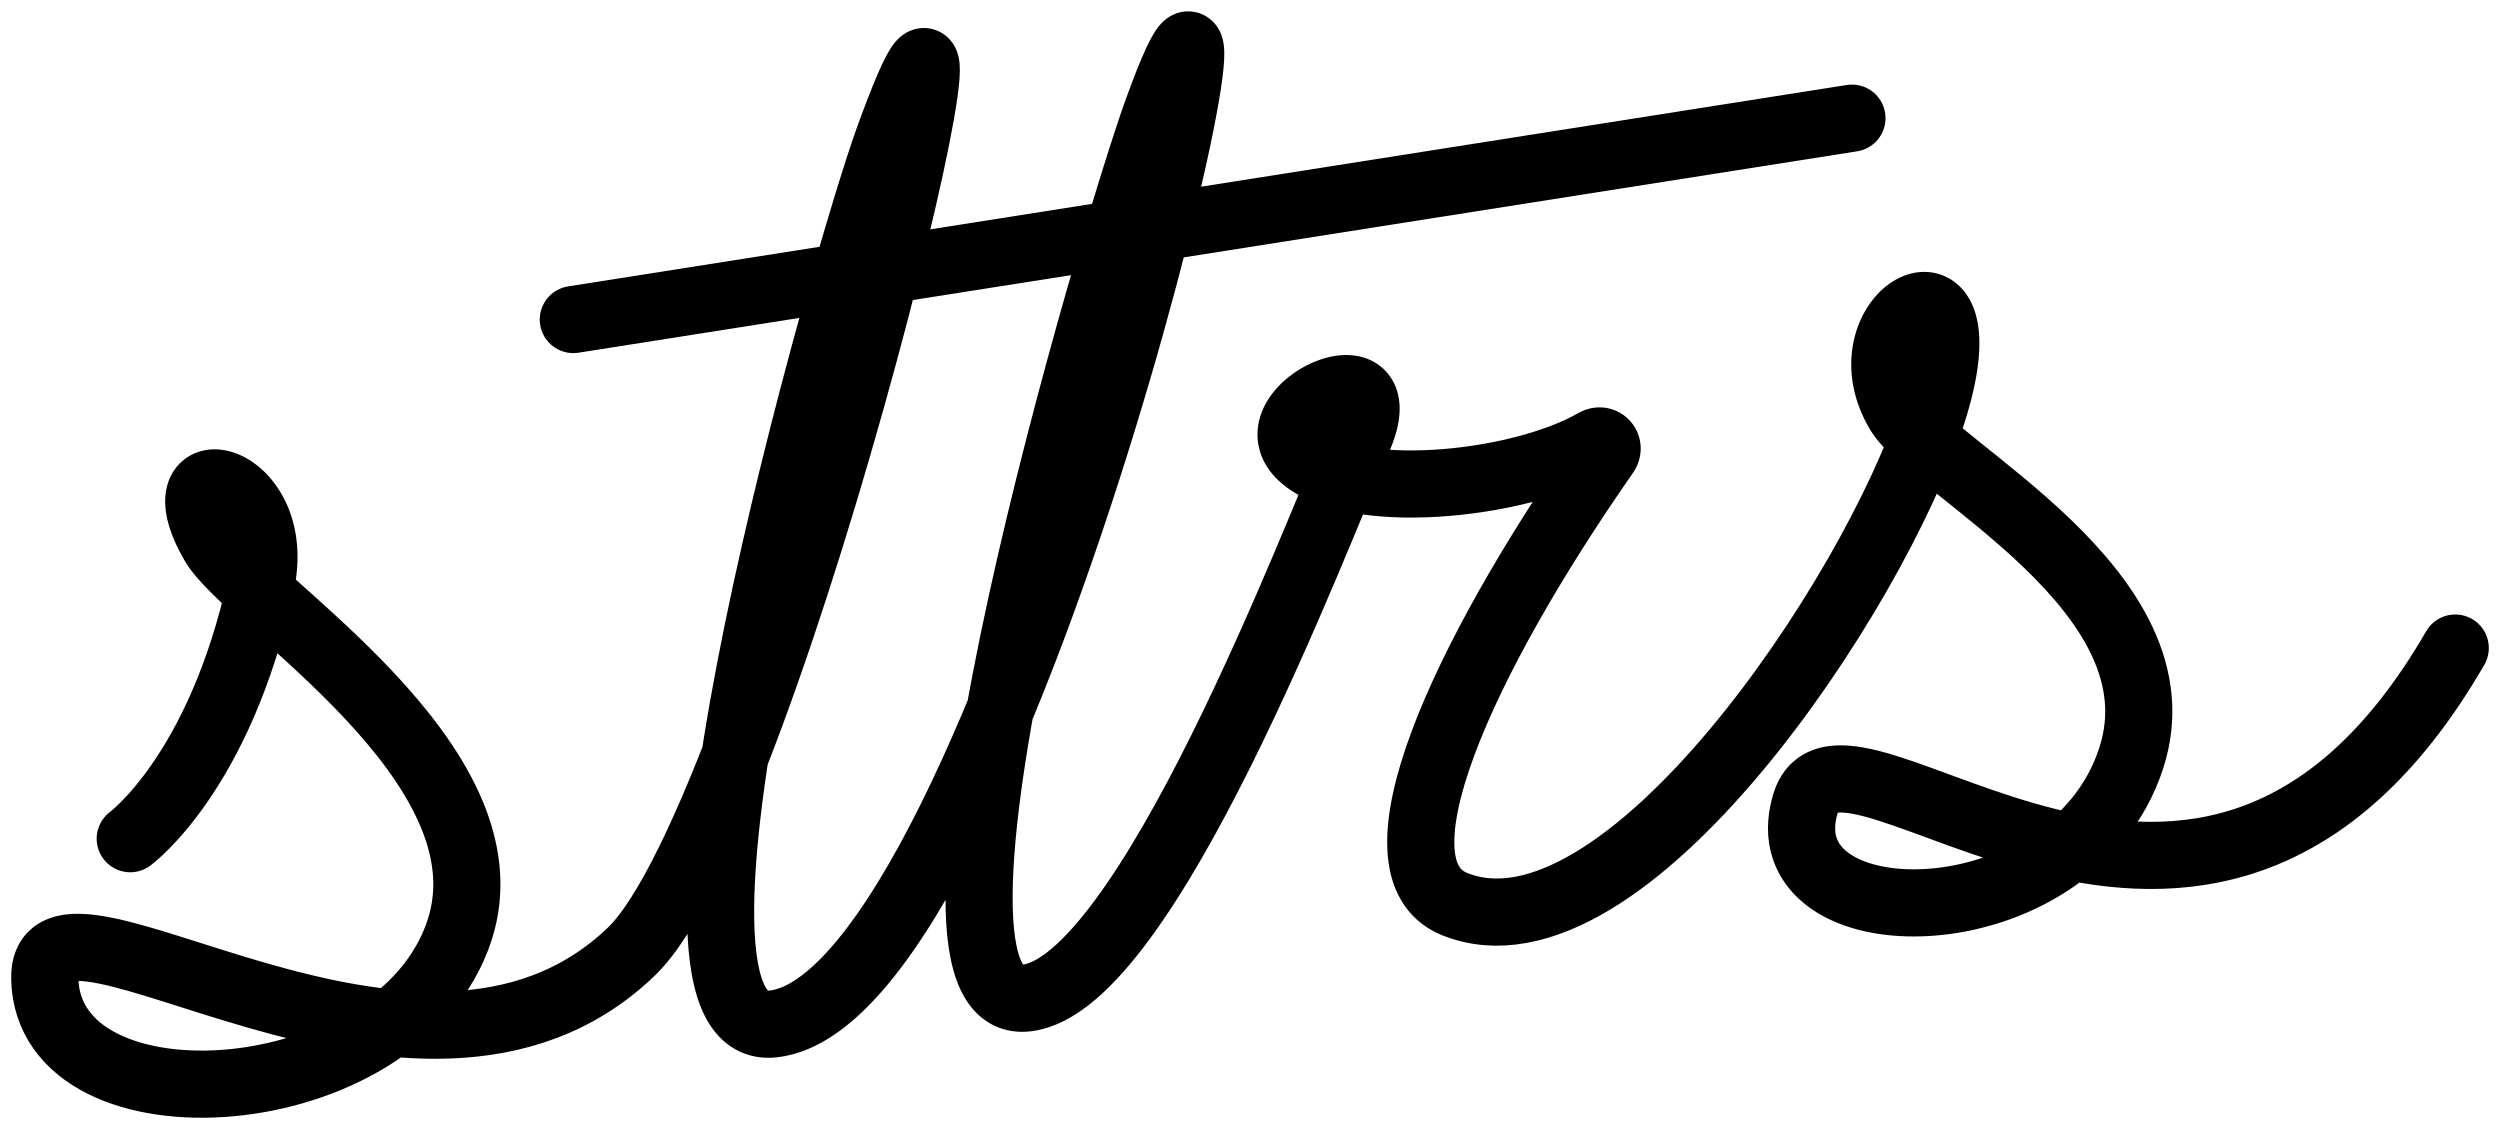
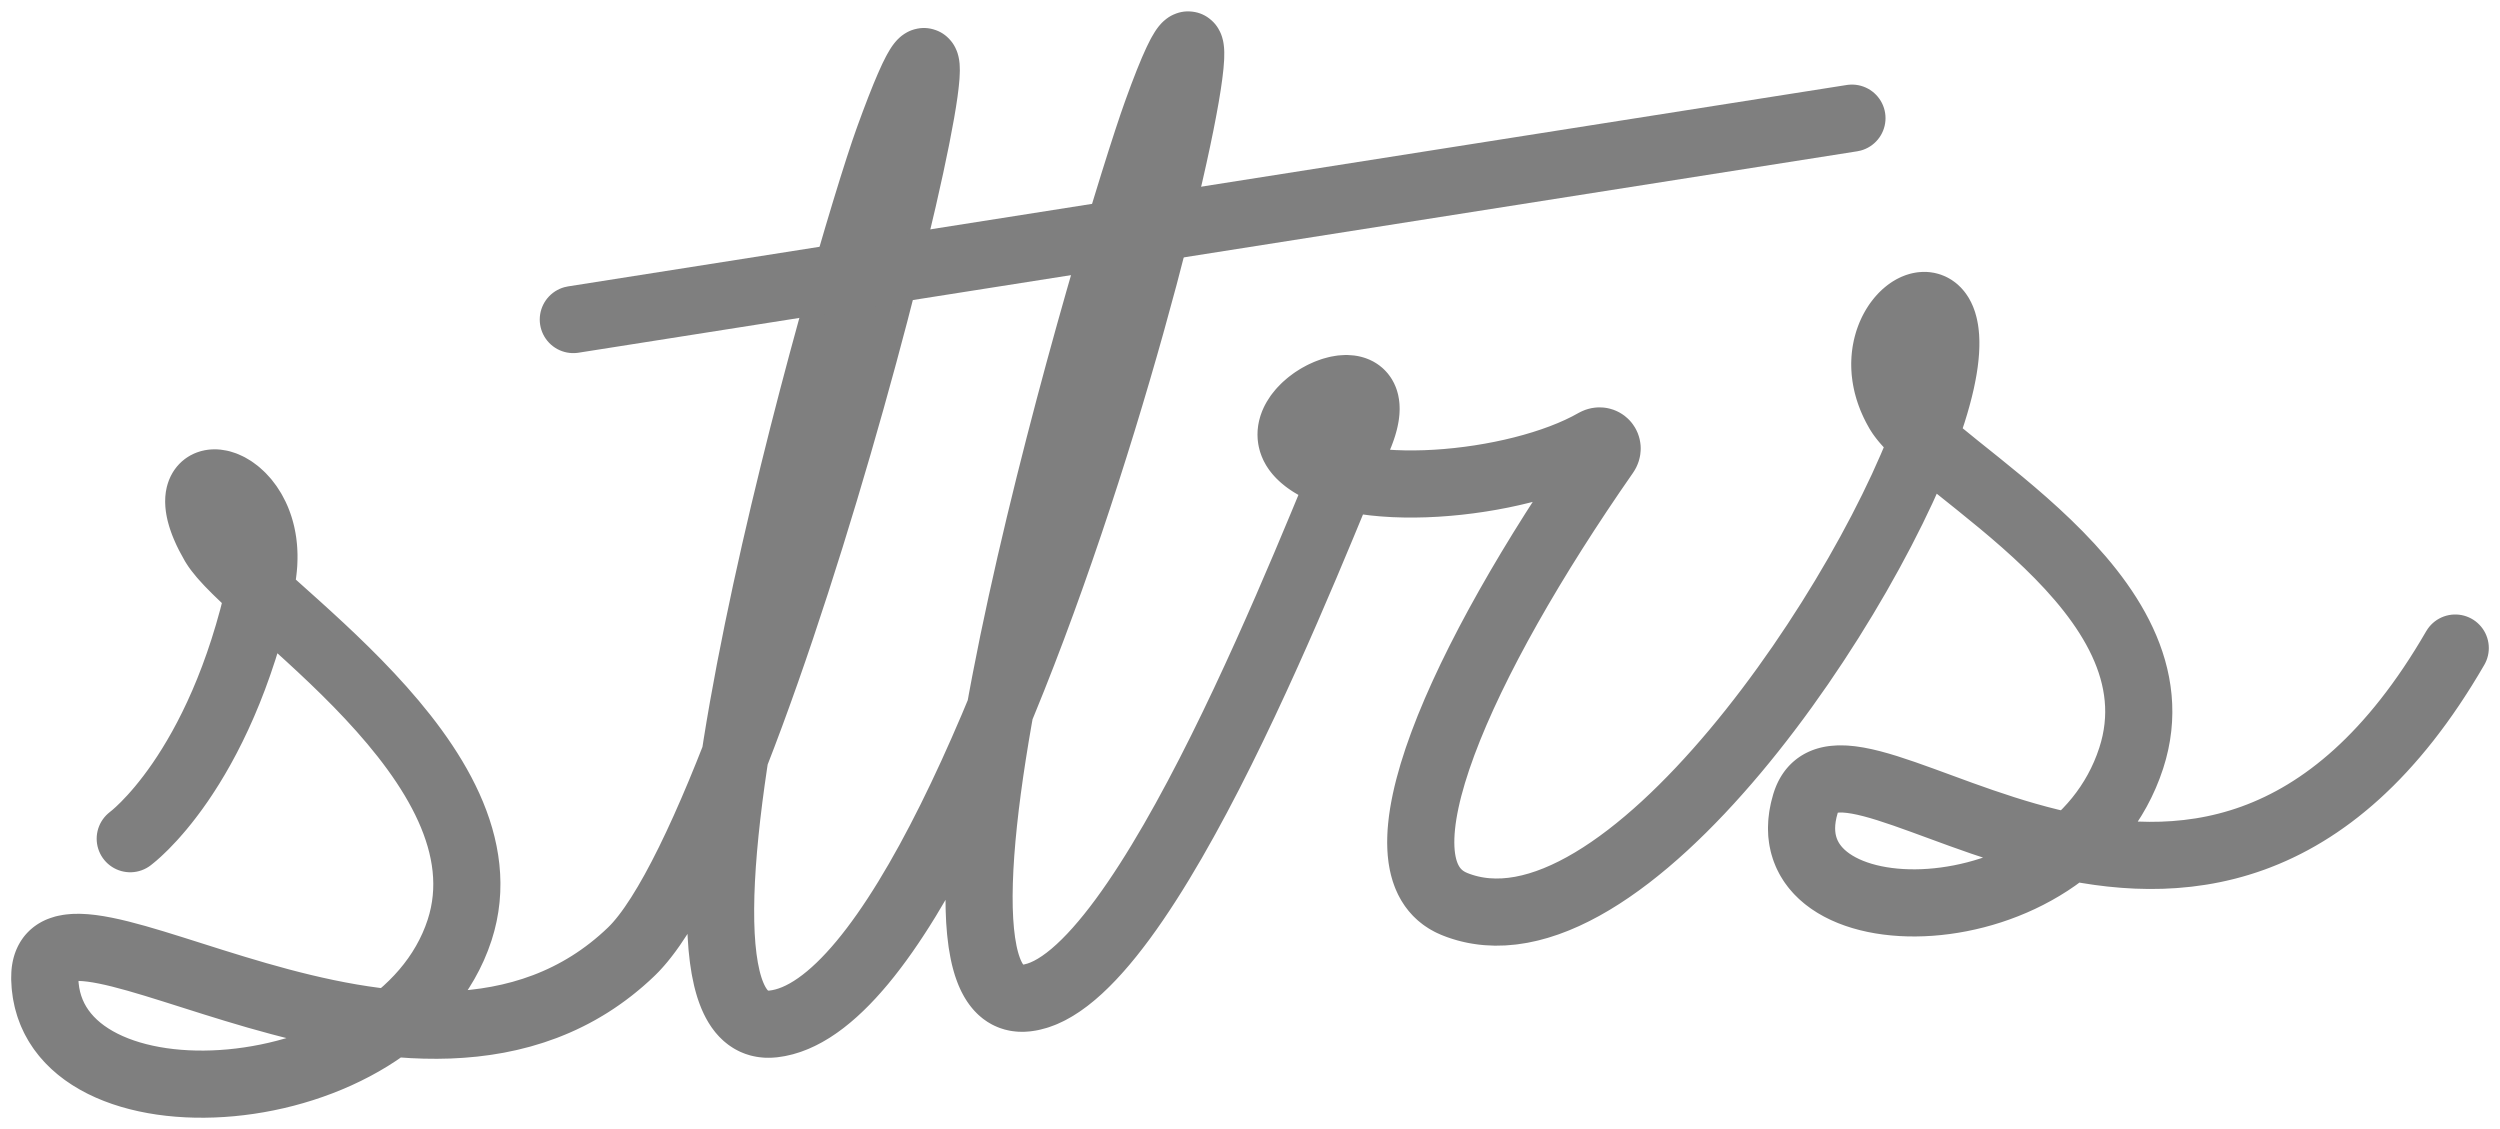
<svg xmlns="http://www.w3.org/2000/svg" viewBox="0 0 558.6 252.2" class="sttrs-svg">
  <path d="M29.1,187.4 c0,0,20-14.6,29.2-56.9c5.4-24.9-23.5-31.2-10.5-8.9c7.5,12.8,67,48.9,54.9,86.2C89.3,249,10.8,254,10,218.7 c-0.6-28,83.3,39.9,131.1-6.1c32-30.9,87-263.3,57.4-181.5c-9.2,25.5-60,201.3-25.8,197.7C225.2,223.2,288-56.8,258.5,25 c-9.2,25.5-61.8,201.5-29.2,198c26.8-2.8,64.7-103.2,74.2-125c9.5-21.8-23.5-6.8-12.9,3.7s48.2,7.2,65.8-2.9c1.8-1,3.5,0.9,2.3,2.6 c-32.4,46.5-53.2,92.7-33.7,100.6c37.6,15.2,94-69.6,106.8-109.8c12.8-40.2-20.6-22.4-7.6-0.2c7.5,12.8,64.1,40.2,52,77.4 c-13.4,41.3-82.1,41.2-72.8,10.2c8.3-27.7,89.1,62.2,145.2-34.8" />
  <line x1="128.1" y1="71.4" x2="413.8" y2="26.4" />
  <style>
    .sttrs-svg {
      height: 50%;
      left: 50%;
      position: absolute;
      top: 50%;
      transform:translate(-50%, -50%);
      width: 50%;
    }

    .sttrs-svg line,
    .sttrs-svg path {
      fill: none;
      stroke-dasharray: 3000;
      stroke-dashoffset: 6000;
      stroke-linecap: round;
      stroke-linejoin: round;
      stroke-width: 15;
-       stroke: #000000;
+       stroke: #7F7F7F;
    }

    .sttrs-svg path {
      animation: sttrs 6666ms cubic-bezier(.4, 0, .14, 1) forwards infinite;
    }

    .sttrs-svg line {
      animation: sttrs 6666ms cubic-bezier(.4, 0, .14, 1) 666ms forwards infinite;
    }

    @keyframes sttrs {
      0%,
      70% {
        stroke-dashoffset: 6000;
      }

      70%,
      100% {
        stroke-dashoffset: 0;
      }
    }
    </style>
</svg>
